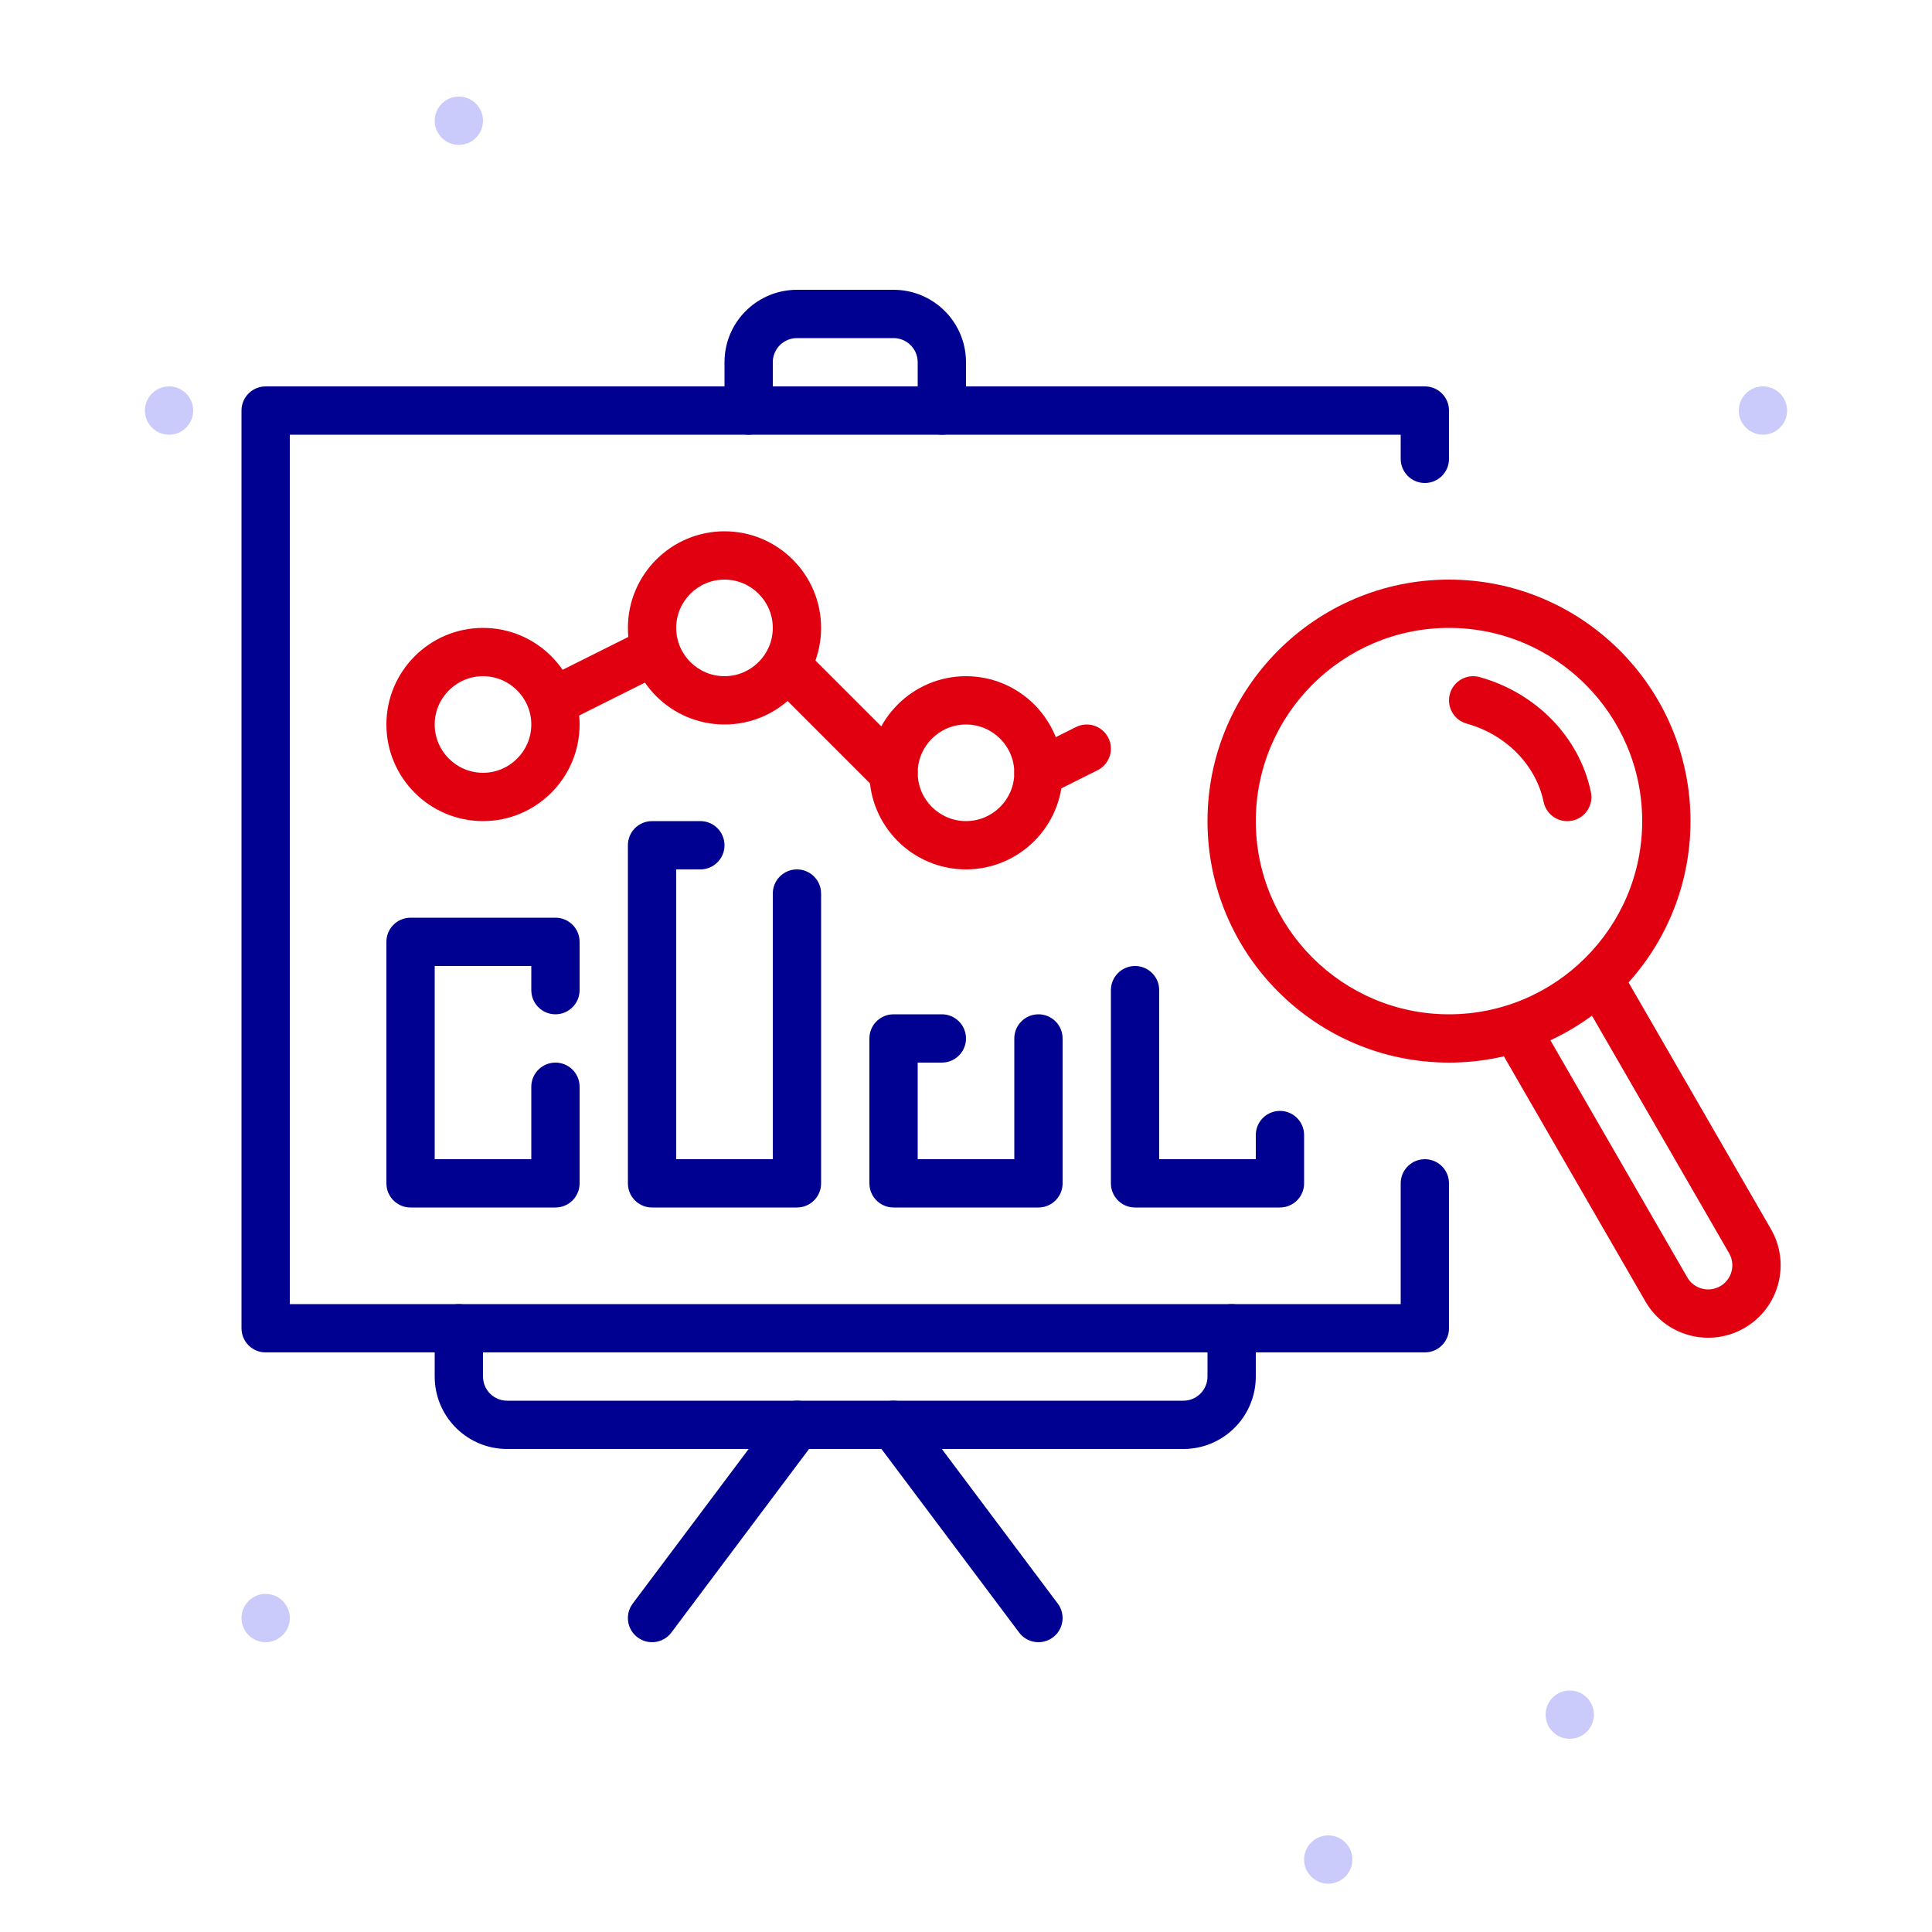
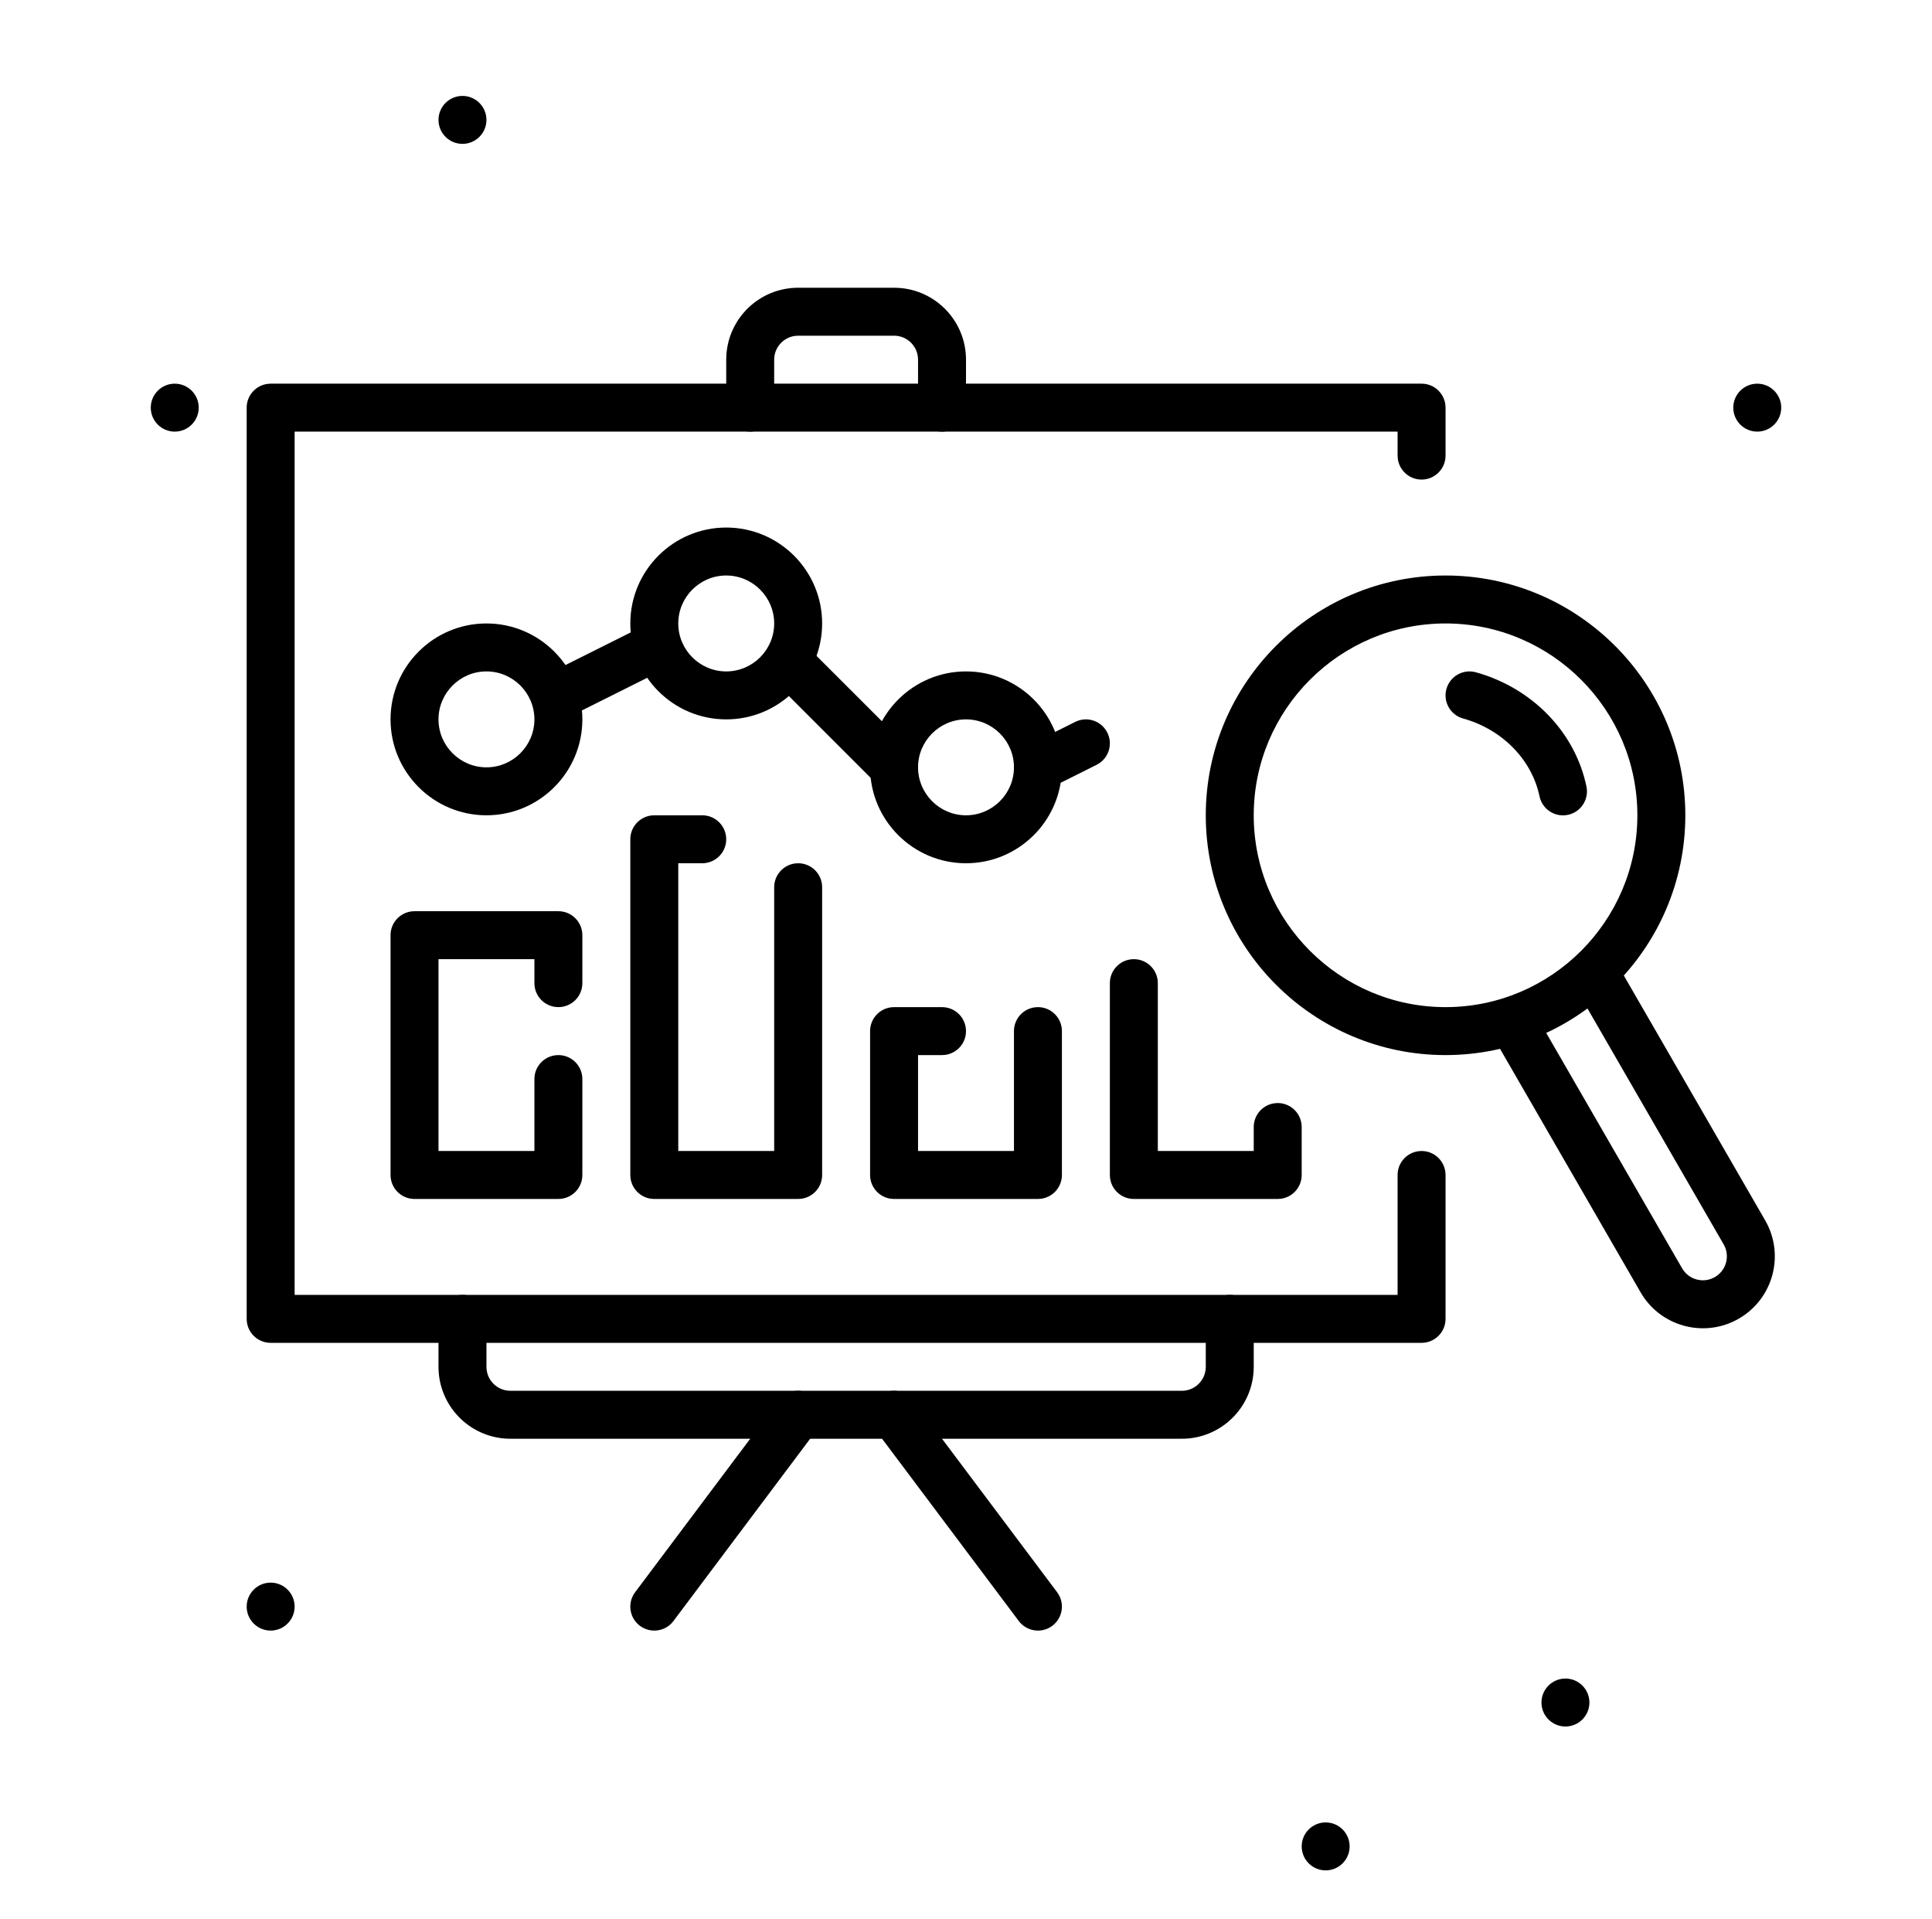
- <svg xmlns="http://www.w3.org/2000/svg" width="80" height="80" viewBox="0 0 80 80" fill="none">
-   <path fill-rule="evenodd" clip-rule="evenodd" d="M73 18C72.449 18 72 17.551 72 17C72 16.449 72.449 16 73 16C73.551 16 74 16.449 74 17C74 17.551 73.551 18 73 18Z" fill="#CACAFB" />
-   <path fill-rule="evenodd" clip-rule="evenodd" d="M7 18C6.449 18 6 17.551 6 17C6 16.449 6.449 16 7 16C7.551 16 8 16.449 8 17C8 17.551 7.551 18 7 18Z" fill="#CACAFB" />
-   <path fill-rule="evenodd" clip-rule="evenodd" d="M11 68C10.449 68 10 67.551 10 67C10 66.449 10.449 66 11 66C11.551 66 12 66.449 12 67C12 67.551 11.551 68 11 68Z" fill="#CACAFB" />
-   <path fill-rule="evenodd" clip-rule="evenodd" d="M65 72C64.449 72 64 71.551 64 71C64 70.449 64.449 70 65 70C65.551 70 66 70.449 66 71C66 71.551 65.551 72 65 72Z" fill="#CACAFB" />
-   <path fill-rule="evenodd" clip-rule="evenodd" d="M19 6C18.449 6 18 5.551 18 5C18 4.449 18.449 4 19 4C19.551 4 20 4.449 20 5C20 5.551 19.551 6 19 6Z" fill="#CACAFB" />
-   <path fill-rule="evenodd" clip-rule="evenodd" d="M55 78C54.449 78 54 77.551 54 77C54 76.449 54.449 76 55 76C55.551 76 56 76.449 56 77C56 77.551 55.551 78 55 78Z" fill="#CACAFB" />
-   <path fill-rule="evenodd" clip-rule="evenodd" d="M16 30C16 27.793 17.794 26 20 26C22.206 26 24 27.793 24 30C24 32.206 22.206 34 20 34C17.794 34 16 32.206 16 30ZM22 30C22 28.898 21.102 28 20 28C18.898 28 18 28.898 18 30C18 31.102 18.898 32 20 32C21.102 32 22 31.102 22 30Z" fill="#E1000F" />
-   <path fill-rule="evenodd" clip-rule="evenodd" d="M26 26C26 23.793 27.794 22 30 22C32.206 22 34 23.793 34 26C34 28.206 32.206 30 30 30C27.794 30 26 28.206 26 26ZM32 26C32 24.898 31.102 24 30 24C28.898 24 28 24.898 28 26C28 27.102 28.898 28 30 28C31.102 28 32 27.102 32 26Z" fill="#E1000F" />
-   <path d="M26.553 26.106C27.047 25.859 27.647 26.059 27.894 26.553C28.124 27.012 27.968 27.562 27.549 27.836L27.447 27.894L23.447 29.894C22.953 30.141 22.353 29.941 22.106 29.447C21.876 28.988 22.032 28.438 22.451 28.164L22.553 28.106L26.553 26.106Z" fill="#E1000F" />
-   <path d="M32.293 27.293C32.653 26.932 33.221 26.905 33.613 27.21L33.707 27.293L37.707 31.293C38.098 31.683 38.098 32.317 37.707 32.707C37.347 33.068 36.779 33.095 36.387 32.79L36.293 32.707L32.293 28.707C31.902 28.317 31.902 27.683 32.293 27.293Z" fill="#E1000F" />
-   <path fill-rule="evenodd" clip-rule="evenodd" d="M50 34C50 28.485 54.485 24 60 24C65.515 24 70 28.485 70 34C70 39.515 65.515 44 60 44C54.485 44 50 39.515 50 34ZM68 34C68 29.589 64.41 26 60 26C55.59 26 52 29.589 52 34C52 38.41 55.59 42 60 42C64.41 42 68 38.41 68 34Z" fill="#E1000F" />
-   <path d="M60.037 28.732C60.185 28.2 60.736 27.889 61.268 28.037C63.608 28.688 65.401 30.523 65.876 32.798C65.989 33.339 65.642 33.869 65.102 33.981C64.561 34.094 64.031 33.748 63.918 33.207C63.6 31.68 62.366 30.419 60.732 29.963C60.2 29.815 59.889 29.264 60.037 28.732Z" fill="#E1000F" />
-   <path d="M65.964 40.134C66.408 39.878 66.967 40.001 67.266 40.402L67.33 40.5L73.33 50.892C74.159 52.327 73.667 54.162 72.232 54.99C70.848 55.789 69.093 55.361 68.227 54.042L68.134 53.892L62.134 43.5C61.858 43.022 62.022 42.41 62.5 42.134C62.944 41.878 63.503 42.001 63.802 42.402L63.866 42.5L69.866 52.892C70.142 53.371 70.754 53.535 71.232 53.258C71.676 53.002 71.849 52.456 71.651 51.997L71.598 51.892L65.598 41.5C65.322 41.022 65.486 40.41 65.964 40.134Z" fill="#E1000F" />
-   <path d="M44.553 30.106C45.047 29.859 45.647 30.059 45.894 30.553C46.124 31.012 45.968 31.562 45.548 31.836L45.447 31.894L43.447 32.894C42.953 33.141 42.353 32.941 42.106 32.447C41.876 31.988 42.032 31.438 42.452 31.164L42.553 31.106L44.553 30.106Z" fill="#E1000F" />
-   <path fill-rule="evenodd" clip-rule="evenodd" d="M36 32C36 29.793 37.794 28 40 28C42.206 28 44 29.793 44 32C44 34.206 42.206 36 40 36C37.794 36 36 34.206 36 32ZM42 32C42 30.898 41.102 30 40 30C38.898 30 38 30.898 38 32C38 33.102 38.898 34 40 34C41.102 34 42 33.102 42 32Z" fill="#E1000F" />
-   <path d="M59 16C59.513 16 59.935 16.386 59.993 16.883L60 17V19C60 19.552 59.552 20 59 20C58.487 20 58.065 19.614 58.007 19.117L58 19V18H12V54H58V49C58 48.487 58.386 48.065 58.883 48.007L59 48C59.513 48 59.935 48.386 59.993 48.883L60 49V55C60 55.513 59.614 55.935 59.117 55.993L59 56H11C10.487 56 10.065 55.614 10.007 55.117L10 55V17C10 16.487 10.386 16.064 10.883 16.007L11 16H59Z" fill="#000091" />
-   <path d="M39 18C39.513 18 39.935 17.614 39.993 17.117L40 17V15C40 13.402 38.751 12.096 37.176 12.005L37 12H33C31.402 12 30.096 13.249 30.005 14.824L30 15V17C30 17.552 30.448 18 31 18C31.513 18 31.936 17.614 31.993 17.117L32 17V15C32 14.487 32.386 14.065 32.883 14.007L33 14H37C37.513 14 37.935 14.386 37.993 14.883L38 15V17C38 17.552 38.448 18 39 18Z" fill="#000091" />
-   <path d="M51 54C51.513 54 51.935 54.386 51.993 54.883L52 55V57C52 58.598 50.751 59.904 49.176 59.995L49 60H21C19.402 60 18.096 58.751 18.005 57.176L18 57V55C18 54.448 18.448 54 19 54C19.513 54 19.936 54.386 19.993 54.883L20 55V57C20 57.513 20.386 57.935 20.883 57.993L21 58H49C49.513 58 49.935 57.614 49.993 57.117L50 57V55C50 54.448 50.448 54 51 54Z" fill="#000091" />
-   <path d="M37.8 58.4C37.469 57.958 36.842 57.869 36.4 58.2C35.992 58.506 35.885 59.063 36.131 59.495L36.2 59.6L42.2 67.6C42.531 68.042 43.158 68.131 43.6 67.8C44.008 67.494 44.115 66.936 43.869 66.505L43.8 66.4L37.8 58.4Z" fill="#000091" />
-   <path d="M23 38C23.513 38 23.936 38.386 23.993 38.883L24 39V41C24 41.552 23.552 42 23 42C22.487 42 22.064 41.614 22.007 41.117L22 41V40H18V48H22V45C22 44.487 22.386 44.065 22.883 44.007L23 44C23.513 44 23.936 44.386 23.993 44.883L24 45V49C24 49.513 23.614 49.935 23.117 49.993L23 50H17C16.487 50 16.064 49.614 16.007 49.117L16 49V39C16 38.487 16.386 38.065 16.883 38.007L17 38H23Z" fill="#000091" />
-   <path d="M29 34C29.552 34 30 34.448 30 35C30 35.513 29.614 35.935 29.117 35.993L29 36H28V48H32V37C32 36.487 32.386 36.065 32.883 36.007L33 36C33.513 36 33.935 36.386 33.993 36.883L34 37V49C34 49.513 33.614 49.935 33.117 49.993L33 50H27C26.487 50 26.064 49.614 26.007 49.117L26 49V35C26 34.487 26.386 34.065 26.883 34.007L27 34H29Z" fill="#000091" />
-   <path d="M39 42C39.552 42 40 42.448 40 43C40 43.513 39.614 43.935 39.117 43.993L39 44H38V48H42V43C42 42.487 42.386 42.065 42.883 42.007L43 42C43.513 42 43.935 42.386 43.993 42.883L44 43V49C44 49.513 43.614 49.935 43.117 49.993L43 50H37C36.487 50 36.065 49.614 36.007 49.117L36 49V43C36 42.487 36.386 42.065 36.883 42.007L37 42H39Z" fill="#000091" />
-   <path d="M47 40C47.513 40 47.935 40.386 47.993 40.883L48 41V48H52V47C52 46.487 52.386 46.065 52.883 46.007L53 46C53.513 46 53.935 46.386 53.993 46.883L54 47V49C54 49.513 53.614 49.935 53.117 49.993L53 50H47C46.487 50 46.065 49.614 46.007 49.117L46 49V41C46 40.448 46.448 40 47 40Z" fill="#000091" />
-   <path d="M32.2 58.4C32.531 57.958 33.158 57.869 33.6 58.2C34.008 58.506 34.115 59.063 33.869 59.495L33.8 59.6L27.8 67.6C27.469 68.042 26.842 68.131 26.4 67.8C25.992 67.494 25.884 66.936 26.131 66.505L26.2 66.4L32.2 58.4Z" fill="#000091" />
+ <svg xmlns="http://www.w3.org/2000/svg" width="140" height="139" viewBox="0 0 140 139">
+   <g class="fr-artwork-decorative" id="artwork-decorative">
+     <path fill-rule="evenodd" clip-rule="evenodd" d="M127.337 31.275C126.379 31.275 125.6 30.496 125.6 29.538C125.6 28.58 126.379 27.8 127.337 27.8C128.295 27.8 129.075 28.58 129.075 29.538C129.075 30.496 128.295 31.275 127.337 31.275Z" />
+     <path fill-rule="evenodd" clip-rule="evenodd" d="M12.662 31.275C11.704 31.275 10.925 30.496 10.925 29.538C10.925 28.58 11.704 27.8 12.662 27.8C13.62 27.8 14.4 28.58 14.4 29.538C14.4 30.496 13.62 31.275 12.662 31.275Z" />
+     <path fill-rule="evenodd" clip-rule="evenodd" d="M19.613 118.15C18.654 118.15 17.875 117.371 17.875 116.413C17.875 115.455 18.654 114.675 19.613 114.675C20.571 114.675 21.35 115.455 21.35 116.413C21.35 117.371 20.571 118.15 19.613 118.15Z" />
+     <path fill-rule="evenodd" clip-rule="evenodd" d="M113.437 125.1C112.479 125.1 111.7 124.321 111.7 123.362C111.7 122.404 112.479 121.625 113.437 121.625C114.395 121.625 115.175 122.404 115.175 123.362C115.175 124.321 114.395 125.1 113.437 125.1Z" />
+     <path fill-rule="evenodd" clip-rule="evenodd" d="M33.512 10.425C32.554 10.425 31.775 9.646 31.775 8.688C31.775 7.73 32.554 6.95 33.512 6.95C34.471 6.95 35.25 7.73 35.25 8.688C35.25 9.646 34.471 10.425 33.512 10.425Z" />
+     <path fill-rule="evenodd" clip-rule="evenodd" d="M96.062 135.525C95.104 135.525 94.325 134.746 94.325 133.788C94.325 132.83 95.104 132.05 96.062 132.05C97.02 132.05 97.8 132.83 97.8 133.788C97.8 134.746 97.02 135.525 96.062 135.525Z" />
+   </g>
+   <g class="fr-artwork-minor" id="artwork-minor">
+     <path fill-rule="evenodd" clip-rule="evenodd" d="M28.3 52.125C28.3 48.291 31.416 45.175 35.25 45.175C39.084 45.175 42.2 48.291 42.2 52.125C42.2 55.959 39.084 59.075 35.25 59.075C31.416 59.075 28.3 55.959 28.3 52.125ZM38.725 52.125C38.725 50.21 37.164 48.65 35.25 48.65C33.335 48.65 31.775 50.21 31.775 52.125C31.775 54.04 33.335 55.6 35.25 55.6C37.164 55.6 38.725 54.04 38.725 52.125Z" />
+     <path fill-rule="evenodd" clip-rule="evenodd" d="M45.675 45.175C45.675 41.341 48.791 38.225 52.625 38.225C56.459 38.225 59.575 41.341 59.575 45.175C59.575 49.009 56.459 52.125 52.625 52.125C48.791 52.125 45.675 49.009 45.675 45.175ZM56.1 45.175C56.1 43.26 54.539 41.7 52.625 41.7C50.71 41.7 49.15 43.26 49.15 45.175C49.15 47.09 50.71 48.65 52.625 48.65C54.539 48.65 56.1 47.09 56.1 45.175Z" />
+     <path d="M46.635 45.358C47.494 44.929 48.537 45.277 48.966 46.136C49.365 46.932 49.093 47.889 48.365 48.366L48.189 48.467L41.239 51.942C40.381 52.371 39.337 52.023 38.908 51.165C38.51 50.368 38.781 49.411 39.509 48.935L39.685 48.834L46.635 45.358Z" />
+     <path d="M56.609 47.422C57.235 46.795 58.221 46.747 58.902 47.277L59.066 47.422L66.016 54.371C66.694 55.05 66.694 56.15 66.016 56.829C65.39 57.455 64.404 57.503 63.722 56.973L63.559 56.829L56.609 49.879C55.93 49.2 55.93 48.1 56.609 47.422Z" />
+     <path fill-rule="evenodd" clip-rule="evenodd" d="M87.375 59.075C87.375 49.492 95.167 41.7 104.75 41.7C114.332 41.7 122.125 49.492 122.125 59.075C122.125 68.657 114.332 76.45 104.75 76.45C95.168 76.45 87.375 68.657 87.375 59.075ZM118.65 59.075C118.65 51.412 112.413 45.175 104.75 45.175C97.087 45.175 90.85 51.412 90.85 59.075C90.85 66.738 97.087 72.975 104.75 72.975C112.413 72.975 118.65 66.738 118.65 59.075Z" />
+     <path d="M104.813 49.922C105.071 48.997 106.029 48.456 106.953 48.714C111.018 49.846 114.135 53.034 114.96 56.987C115.156 57.926 114.553 58.847 113.614 59.043C112.674 59.239 111.754 58.636 111.558 57.697C111.004 55.045 108.861 52.852 106.021 52.061C105.097 51.804 104.556 50.846 104.813 49.922Z" />
+     <path d="M115.112 69.733C115.884 69.287 116.855 69.501 117.374 70.199L117.486 70.369L127.911 88.425C129.35 90.919 128.496 94.106 126.003 95.546C123.599 96.934 120.549 96.189 119.043 93.899L118.883 93.638L108.458 75.581C107.978 74.75 108.263 73.688 109.094 73.208C109.865 72.762 110.837 72.976 111.356 73.674L111.467 73.844L121.892 91.9C122.372 92.731 123.434 93.016 124.265 92.536C125.037 92.091 125.338 91.143 124.993 90.344L124.901 90.163L114.476 72.106C113.997 71.275 114.281 70.213 115.112 69.733Z" />
+     <path d="M77.91 52.309C78.769 51.879 79.812 52.227 80.241 53.086C80.64 53.883 80.368 54.839 79.64 55.316L79.464 55.417L75.989 57.154C75.131 57.583 74.087 57.235 73.658 56.377C73.26 55.58 73.531 54.623 74.259 54.147L74.435 54.046L77.91 52.309Z" />
+     <path fill-rule="evenodd" clip-rule="evenodd" d="M63.05 55.6C63.05 51.766 66.166 48.65 70 48.65C73.834 48.65 76.95 51.766 76.95 55.6C76.95 59.434 73.834 62.55 70 62.55C66.166 62.55 63.05 59.434 63.05 55.6ZM73.475 55.6C73.475 53.685 71.915 52.125 70 52.125C68.085 52.125 66.525 53.685 66.525 55.6C66.525 57.515 68.085 59.075 70 59.075C71.914 59.075 73.475 57.515 73.475 55.6Z" />
+   </g>
+   <g class="fr-artwork-major" id="artwork-major">
+     <path d="M103.012 27.8C103.904 27.8 104.638 28.471 104.738 29.335L104.75 29.538V33.013C104.75 33.972 103.972 34.75 103.012 34.75C102.121 34.75 101.387 34.079 101.287 33.215L101.275 33.013V31.275H21.35V93.825H101.275V85.138C101.275 84.246 101.946 83.512 102.81 83.412L103.012 83.4C103.904 83.4 104.638 84.071 104.738 84.935L104.75 85.138V95.563C104.75 96.454 104.079 97.188 103.215 97.288L103.012 97.3H19.613C18.721 97.3 17.987 96.629 17.887 95.765L17.875 95.563V29.538C17.875 28.646 18.546 27.912 19.41 27.812L19.613 27.8H103.012Z" />
+     <path d="M68.263 31.275C69.154 31.275 69.888 30.604 69.988 29.74L70 29.538V26.063C70 23.287 67.83 21.017 65.094 20.859L64.787 20.85H57.837C55.062 20.85 52.792 23.02 52.634 25.756L52.625 26.063V29.538C52.625 30.497 53.403 31.275 54.362 31.275C55.254 31.275 55.988 30.604 56.088 29.74L56.1 29.538V26.063C56.1 25.172 56.771 24.437 57.635 24.337L57.837 24.325H64.787C65.679 24.325 66.413 24.996 66.513 25.86L66.525 26.063V29.538C66.525 30.497 67.303 31.275 68.263 31.275Z" />
+     <path d="M89.112 93.825C90.004 93.825 90.738 94.496 90.838 95.36L90.85 95.563V99.038C90.85 101.814 88.68 104.083 85.944 104.241L85.638 104.25H36.987C34.212 104.25 31.942 102.08 31.784 99.344L31.775 99.038V95.563C31.775 94.603 32.553 93.825 33.513 93.825C34.404 93.825 35.138 94.496 35.238 95.36L35.25 95.563V99.038C35.25 99.929 35.921 100.663 36.785 100.763L36.987 100.775H85.638C86.529 100.775 87.263 100.104 87.363 99.24L87.375 99.038V95.563C87.375 94.603 88.153 93.825 89.112 93.825Z" />
+     <path d="M66.177 101.47C65.602 100.702 64.513 100.547 63.745 101.123C63.036 101.654 62.849 102.623 63.278 103.373L63.398 103.555L73.823 117.455C74.398 118.223 75.487 118.378 76.255 117.803C76.964 117.271 77.151 116.302 76.722 115.553L76.603 115.37L66.177 101.47Z" />
+     <path d="M40.462 66.025C41.354 66.025 42.088 66.696 42.188 67.56L42.2 67.763V71.238C42.2 72.197 41.422 72.975 40.462 72.975C39.571 72.975 38.837 72.304 38.737 71.44L38.725 71.238V69.5H31.775V83.4H38.725V78.188C38.725 77.296 39.396 76.562 40.26 76.462L40.462 76.45C41.354 76.45 42.088 77.121 42.188 77.985L42.2 78.188V85.138C42.2 86.029 41.529 86.763 40.665 86.863L40.462 86.875H30.038C29.146 86.875 28.412 86.204 28.312 85.34L28.3 85.138V67.763C28.3 66.871 28.971 66.137 29.835 66.037L30.038 66.025H40.462Z" />
+     <path d="M50.888 59.075C51.847 59.075 52.625 59.853 52.625 60.813C52.625 61.704 51.954 62.438 51.09 62.538L50.888 62.55H49.15V83.4H56.1V64.288C56.1 63.397 56.771 62.662 57.635 62.562L57.837 62.55C58.729 62.55 59.463 63.221 59.563 64.085L59.575 64.288V85.138C59.575 86.029 58.904 86.763 58.04 86.863L57.837 86.875H47.413C46.521 86.875 45.787 86.204 45.687 85.34L45.675 85.138V60.813C45.675 59.922 46.346 59.187 47.21 59.087L47.413 59.075H50.888Z" />
+     <path d="M68.263 72.975C69.222 72.975 70 73.753 70 74.713C70 75.604 69.329 76.338 68.465 76.438L68.263 76.45H66.525V83.4H73.475V74.713C73.475 73.822 74.146 73.087 75.01 72.987L75.213 72.975C76.104 72.975 76.838 73.646 76.938 74.51L76.95 74.713V85.138C76.95 86.029 76.279 86.763 75.415 86.863L75.213 86.875H64.787C63.896 86.875 63.162 86.204 63.062 85.34L63.05 85.138V74.713C63.05 73.822 63.721 73.087 64.585 72.987L64.787 72.975H68.263Z" />
+     <path d="M82.162 69.5C83.054 69.5 83.788 70.171 83.888 71.035L83.9 71.238V83.4H90.85V81.663C90.85 80.772 91.521 80.037 92.385 79.937L92.588 79.925C93.479 79.925 94.213 80.596 94.313 81.46L94.325 81.663V85.138C94.325 86.029 93.654 86.763 92.79 86.863L92.588 86.875H82.162C81.271 86.875 80.537 86.204 80.437 85.34L80.425 85.138V71.238C80.425 70.278 81.203 69.5 82.162 69.5Z" />
+     <path d="M56.447 101.47C57.023 100.702 58.112 100.547 58.88 101.123C59.589 101.654 59.776 102.623 59.347 103.373L59.227 103.555L48.803 117.455C48.227 118.223 47.138 118.378 46.37 117.803C45.661 117.271 45.474 116.302 45.903 115.553L46.023 115.37L56.447 101.47Z" />
+   </g>
</svg>
